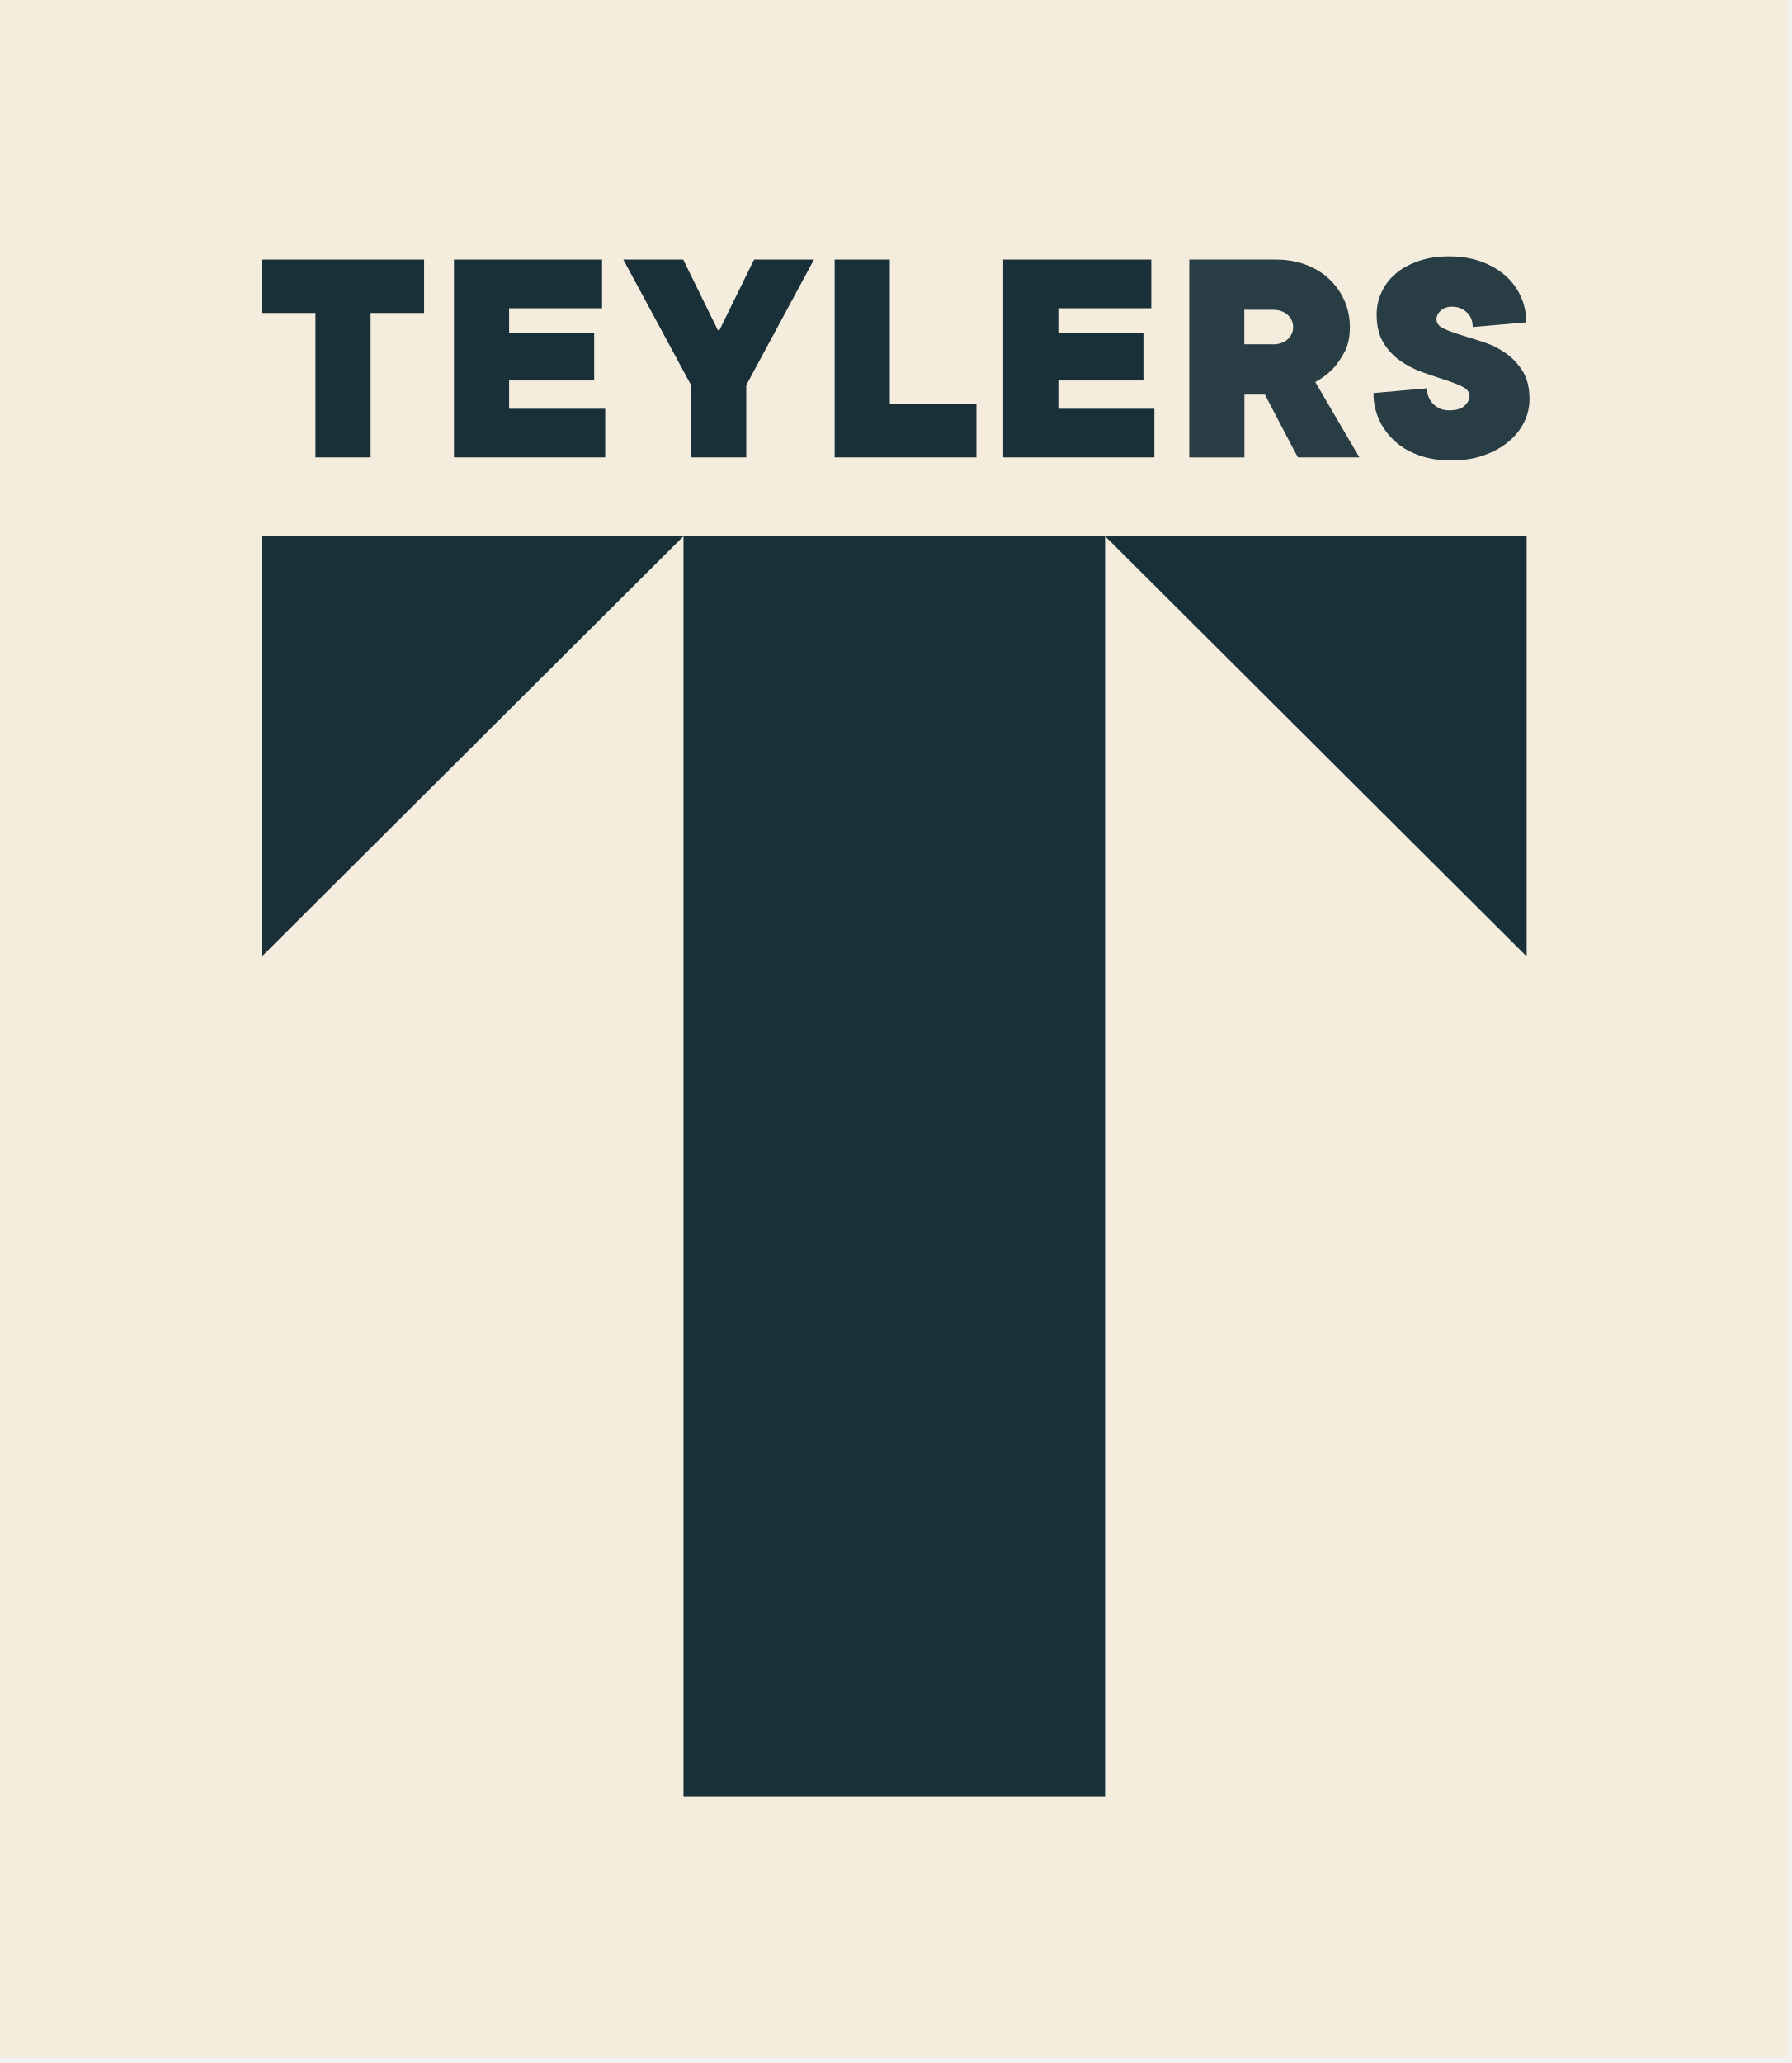
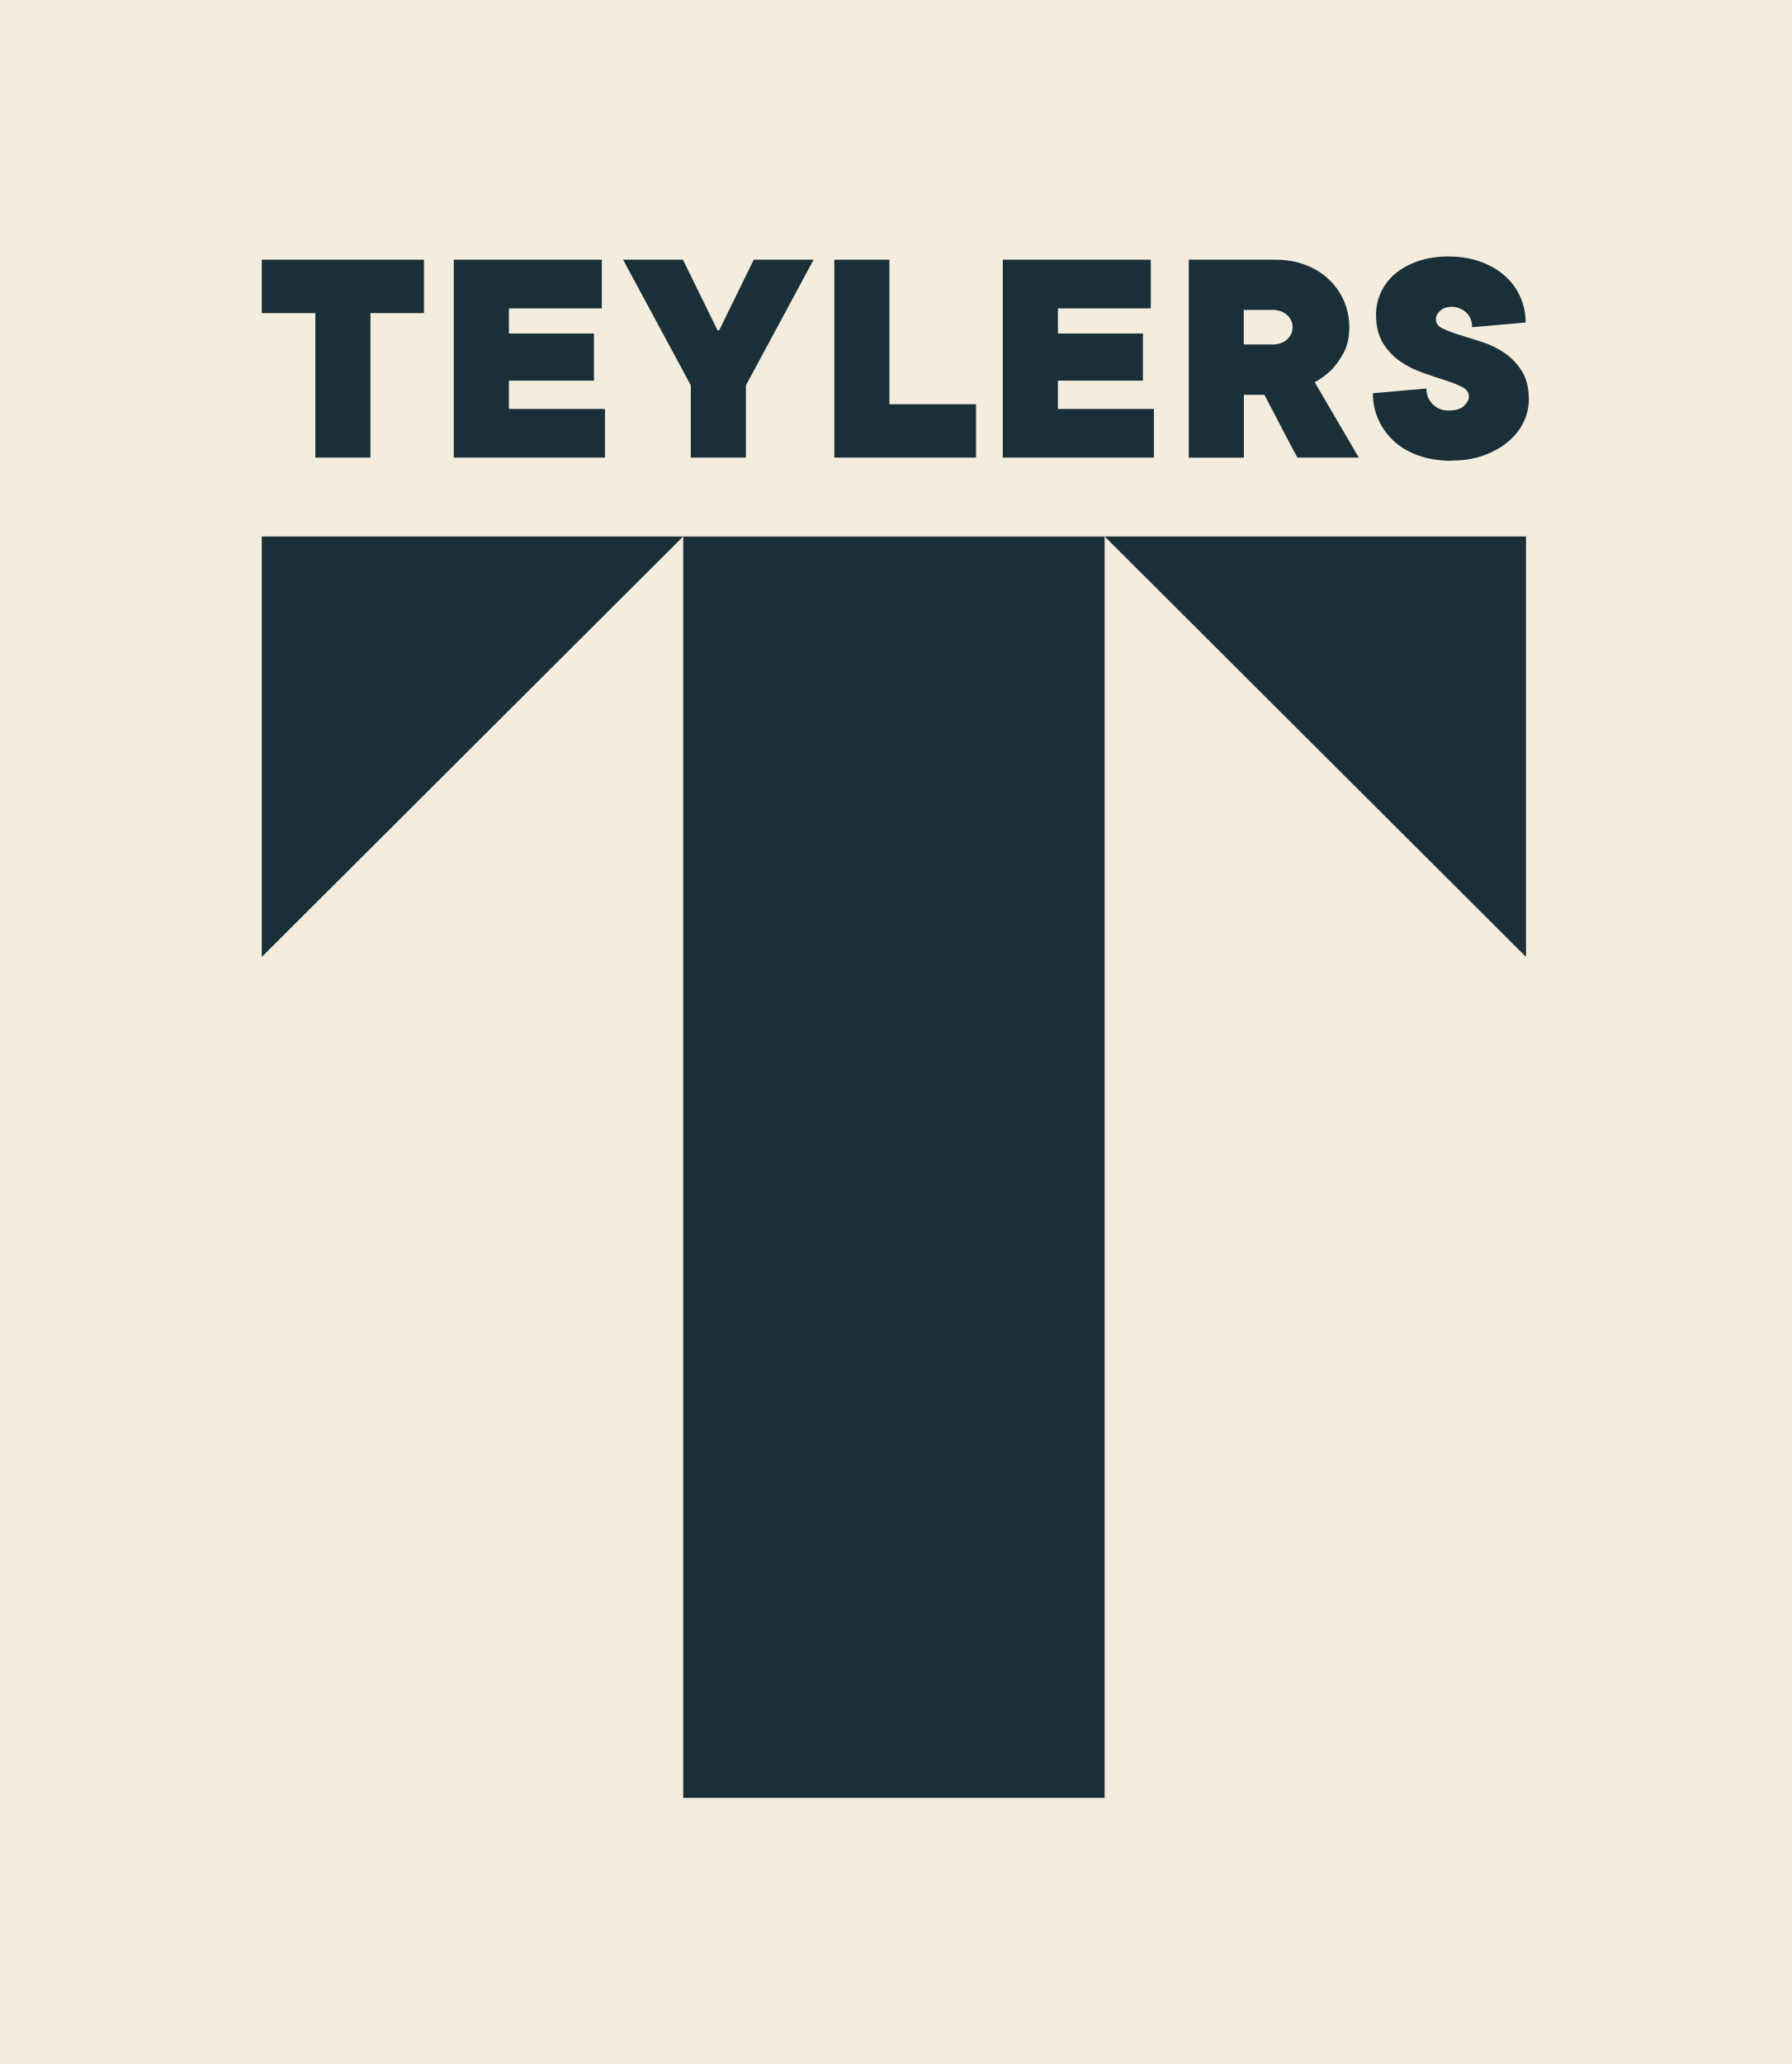
- <svg xmlns="http://www.w3.org/2000/svg" width="192" height="221" viewBox="0 0 192 221" fill="none">
-   <mask id="mask0_146_2" style="mask-type:luminance" maskUnits="userSpaceOnUse" x="0" y="0" width="192" height="221">
-     <path d="M191.635 0H0V220.407H191.635V0Z" fill="white" />
-   </mask>
-   <g mask="url(#mask0_146_2)">
-     <path d="M191.635 0H0V220.407H191.635V0Z" fill="#F4ECDD" />
-     <path d="M118.405 57.44L163.573 102.462V57.44H118.405Z" fill="#1A3038" />
-     <path d="M28.062 102.462L73.236 57.44H28.062V102.462Z" fill="#1A3038" />
-     <path d="M118.403 57.447H73.236V192.499H118.403V57.447Z" fill="#1A3038" />
-     <path d="M33.801 33.527H28.062V27.807H45.443V33.527H39.71V48.997H33.801V33.527Z" fill="#1A3038" />
-     <path d="M48.642 27.807H64.509V33.022H54.55V35.71H63.664V40.757H54.55V43.789H64.847V48.997H48.642V27.807Z" fill="#1A3038" />
-     <path d="M74.048 41.262L66.787 27.807H73.203L76.914 35.373H77.083L80.795 27.807H87.211L79.957 41.262V48.997H74.048V41.262Z" fill="#1A3038" />
-     <path d="M89.429 27.807H95.338V43.283H104.62V48.997H89.429V27.807Z" fill="#1A3038" />
-     <path d="M107.488 27.807H123.355V33.022H113.396V35.71H122.51V40.757H113.396V43.789H123.686V48.997H107.488V27.807Z" fill="#1A3038" />
-     <mask id="mask1_146_2" style="mask-type:luminance" maskUnits="userSpaceOnUse" x="0" y="0" width="192" height="221">
-       <path d="M191.635 0H0V220.407H191.635V0Z" fill="#F4ECDD" />
-     </mask>
-     <g mask="url(#mask1_146_2)">
-       <path d="M136.354 36.889C137.031 36.889 137.565 36.708 137.957 36.35C138.349 35.993 138.552 35.555 138.552 35.037C138.552 34.518 138.356 34.08 137.957 33.723C137.565 33.366 137.031 33.184 136.354 33.184H133.319V36.883H136.354V36.889ZM127.41 27.807H136.692C137.862 27.807 138.937 27.989 139.917 28.359C140.898 28.73 141.736 29.249 142.432 29.909C143.129 30.569 143.669 31.337 144.055 32.213C144.433 33.089 144.629 34.026 144.629 35.037C144.629 36.115 144.433 37.017 144.041 37.745C143.649 38.473 143.223 39.072 142.777 39.544C142.216 40.103 141.594 40.562 140.925 40.925L145.65 48.997H139.072C138.761 48.438 138.403 47.778 138.011 47.016C137.619 46.255 137.233 45.514 136.848 44.793C136.422 43.964 135.983 43.122 135.53 42.273H133.332V49.004H127.424V27.814L127.41 27.807Z" fill="#1A3038" />
-       <path d="M155.596 49.334C154.291 49.334 153.115 49.152 152.067 48.782C151.019 48.411 150.133 47.899 149.417 47.232C148.7 46.572 148.139 45.804 147.747 44.928C147.355 44.052 147.159 43.108 147.159 42.105L152.898 41.599C152.898 42.273 153.121 42.832 153.574 43.284C154.027 43.735 154.588 43.957 155.264 43.957C156.028 43.957 156.583 43.789 156.934 43.452C157.279 43.115 157.455 42.778 157.455 42.441C157.455 42.017 157.205 41.68 156.711 41.431C156.218 41.181 155.602 40.946 154.872 40.71C154.142 40.474 153.344 40.205 152.479 39.901C151.614 39.598 150.816 39.194 150.079 38.688C149.349 38.183 148.734 37.536 148.24 36.734C147.747 35.939 147.497 34.922 147.497 33.689C147.497 32.86 147.672 32.065 148.024 31.304C148.369 30.543 148.876 29.882 149.538 29.316C150.201 28.75 151.019 28.305 151.986 27.969C152.952 27.632 154.041 27.463 155.258 27.463C156.475 27.463 157.658 27.645 158.685 28.016C159.706 28.386 160.578 28.892 161.302 29.532C162.025 30.172 162.573 30.92 162.958 31.789C163.343 32.651 163.533 33.568 163.533 34.531L157.793 35.037C157.793 34.363 157.577 33.831 157.137 33.44C156.698 33.049 156.184 32.853 155.602 32.853C155.082 32.853 154.676 32.995 154.372 33.271C154.068 33.554 153.912 33.858 153.912 34.194C153.912 34.619 154.156 34.949 154.656 35.185C155.15 35.421 155.765 35.65 156.495 35.872C157.225 36.094 158.023 36.35 158.895 36.627C159.76 36.91 160.558 37.3 161.295 37.806C162.025 38.311 162.64 38.958 163.134 39.74C163.627 40.528 163.877 41.532 163.877 42.765C163.877 43.62 163.688 44.436 163.303 45.217C162.917 46.006 162.37 46.7 161.646 47.299C160.923 47.906 160.058 48.391 159.03 48.761C158.009 49.132 156.867 49.314 155.602 49.314L155.596 49.334Z" fill="#1A3038" />
-     </g>
-   </g>
+ <svg xmlns="http://www.w3.org/2000/svg" width="171" height="197" viewBox="0 0 171 197" fill="none">
+   <rect width="171" height="197" fill="#F4ECDD" />
+   <path d="M105.455 51.202L145.682 91.335V51.202H105.455Z" fill="#1A3038" />
+   <path d="M24.992 91.335L65.226 51.202H24.992V91.335Z" fill="#1A3038" />
+   <path d="M105.453 51.208H65.226V171.594H105.453V51.208Z" fill="#1A3038" />
+   <path d="M30.104 29.886H24.992V24.787H40.473V29.886H35.367V43.676H30.104V29.886Z" fill="#1A3038" />
+   <path d="M43.322 24.787H57.453V29.436H48.584V31.832H56.7V36.331H48.584V39.033H57.754V43.676H43.322V24.787Z" fill="#1A3038" />
+   <path d="M65.949 36.781L59.482 24.787H65.196L68.502 31.532H68.652L71.958 24.787H77.672L71.211 36.781V43.676H65.949V36.781Z" fill="#1A3038" />
+   <path d="M79.648 24.787H84.91V38.583H93.177V43.676H79.648V24.787Z" fill="#1A3038" />
+   <path d="M95.731 24.787H109.863V29.436H100.994V31.832H109.11V36.331H100.994V39.033H110.158V43.676H95.731V24.787Z" fill="#1A3038" />
+   <path d="M121.441 32.883C122.043 32.883 122.518 32.721 122.868 32.403C123.217 32.085 123.398 31.694 123.398 31.232C123.398 30.769 123.223 30.379 122.868 30.061C122.518 29.742 122.043 29.58 121.441 29.58H118.737V32.877H121.441V32.883ZM113.475 24.787H121.742C122.783 24.787 123.741 24.949 124.614 25.28C125.487 25.61 126.234 26.073 126.854 26.661C127.474 27.25 127.956 27.934 128.299 28.715C128.636 29.496 128.811 30.331 128.811 31.232C128.811 32.193 128.636 32.998 128.287 33.646C127.938 34.295 127.558 34.829 127.161 35.25C126.661 35.748 126.107 36.157 125.511 36.481L129.72 43.676H123.861C123.584 43.178 123.265 42.589 122.916 41.911C122.567 41.232 122.223 40.571 121.88 39.928C121.501 39.19 121.11 38.439 120.706 37.682H118.749V43.682H113.487V24.793L113.475 24.787Z" fill="#1A3038" />
+   <path d="M138.577 43.977C137.415 43.977 136.368 43.815 135.434 43.484C134.501 43.154 133.712 42.697 133.074 42.103C132.436 41.514 131.936 40.83 131.587 40.049C131.238 39.268 131.063 38.427 131.063 37.532L136.175 37.082C136.175 37.682 136.374 38.181 136.777 38.583C137.181 38.986 137.68 39.184 138.282 39.184C138.963 39.184 139.457 39.034 139.77 38.733C140.077 38.433 140.233 38.133 140.233 37.832C140.233 37.454 140.01 37.154 139.571 36.931C139.131 36.709 138.583 36.499 137.933 36.289C137.283 36.079 136.572 35.838 135.802 35.568C135.031 35.298 134.32 34.938 133.664 34.487C133.014 34.037 132.466 33.46 132.026 32.745C131.587 32.036 131.364 31.13 131.364 30.03C131.364 29.292 131.521 28.583 131.834 27.904C132.141 27.226 132.592 26.637 133.183 26.133C133.773 25.628 134.501 25.232 135.362 24.931C136.223 24.631 137.193 24.481 138.276 24.481C139.36 24.481 140.414 24.643 141.329 24.973C142.238 25.304 143.015 25.754 143.659 26.325C144.304 26.895 144.791 27.562 145.134 28.337C145.478 29.106 145.646 29.922 145.646 30.781L140.534 31.232C140.534 30.631 140.342 30.157 139.95 29.808C139.559 29.46 139.101 29.286 138.583 29.286C138.12 29.286 137.759 29.412 137.488 29.658C137.217 29.91 137.078 30.181 137.078 30.481C137.078 30.859 137.295 31.154 137.74 31.364C138.18 31.574 138.728 31.778 139.378 31.977C140.029 32.175 140.739 32.403 141.516 32.649C142.286 32.901 142.997 33.25 143.653 33.7C144.304 34.151 144.851 34.727 145.291 35.424C145.731 36.127 145.953 37.022 145.953 38.121C145.953 38.883 145.785 39.61 145.442 40.307C145.098 41.01 144.611 41.628 143.966 42.163C143.322 42.703 142.551 43.136 141.636 43.466C140.727 43.797 139.709 43.959 138.583 43.959L138.577 43.977Z" fill="#1A3038" />
</svg>
